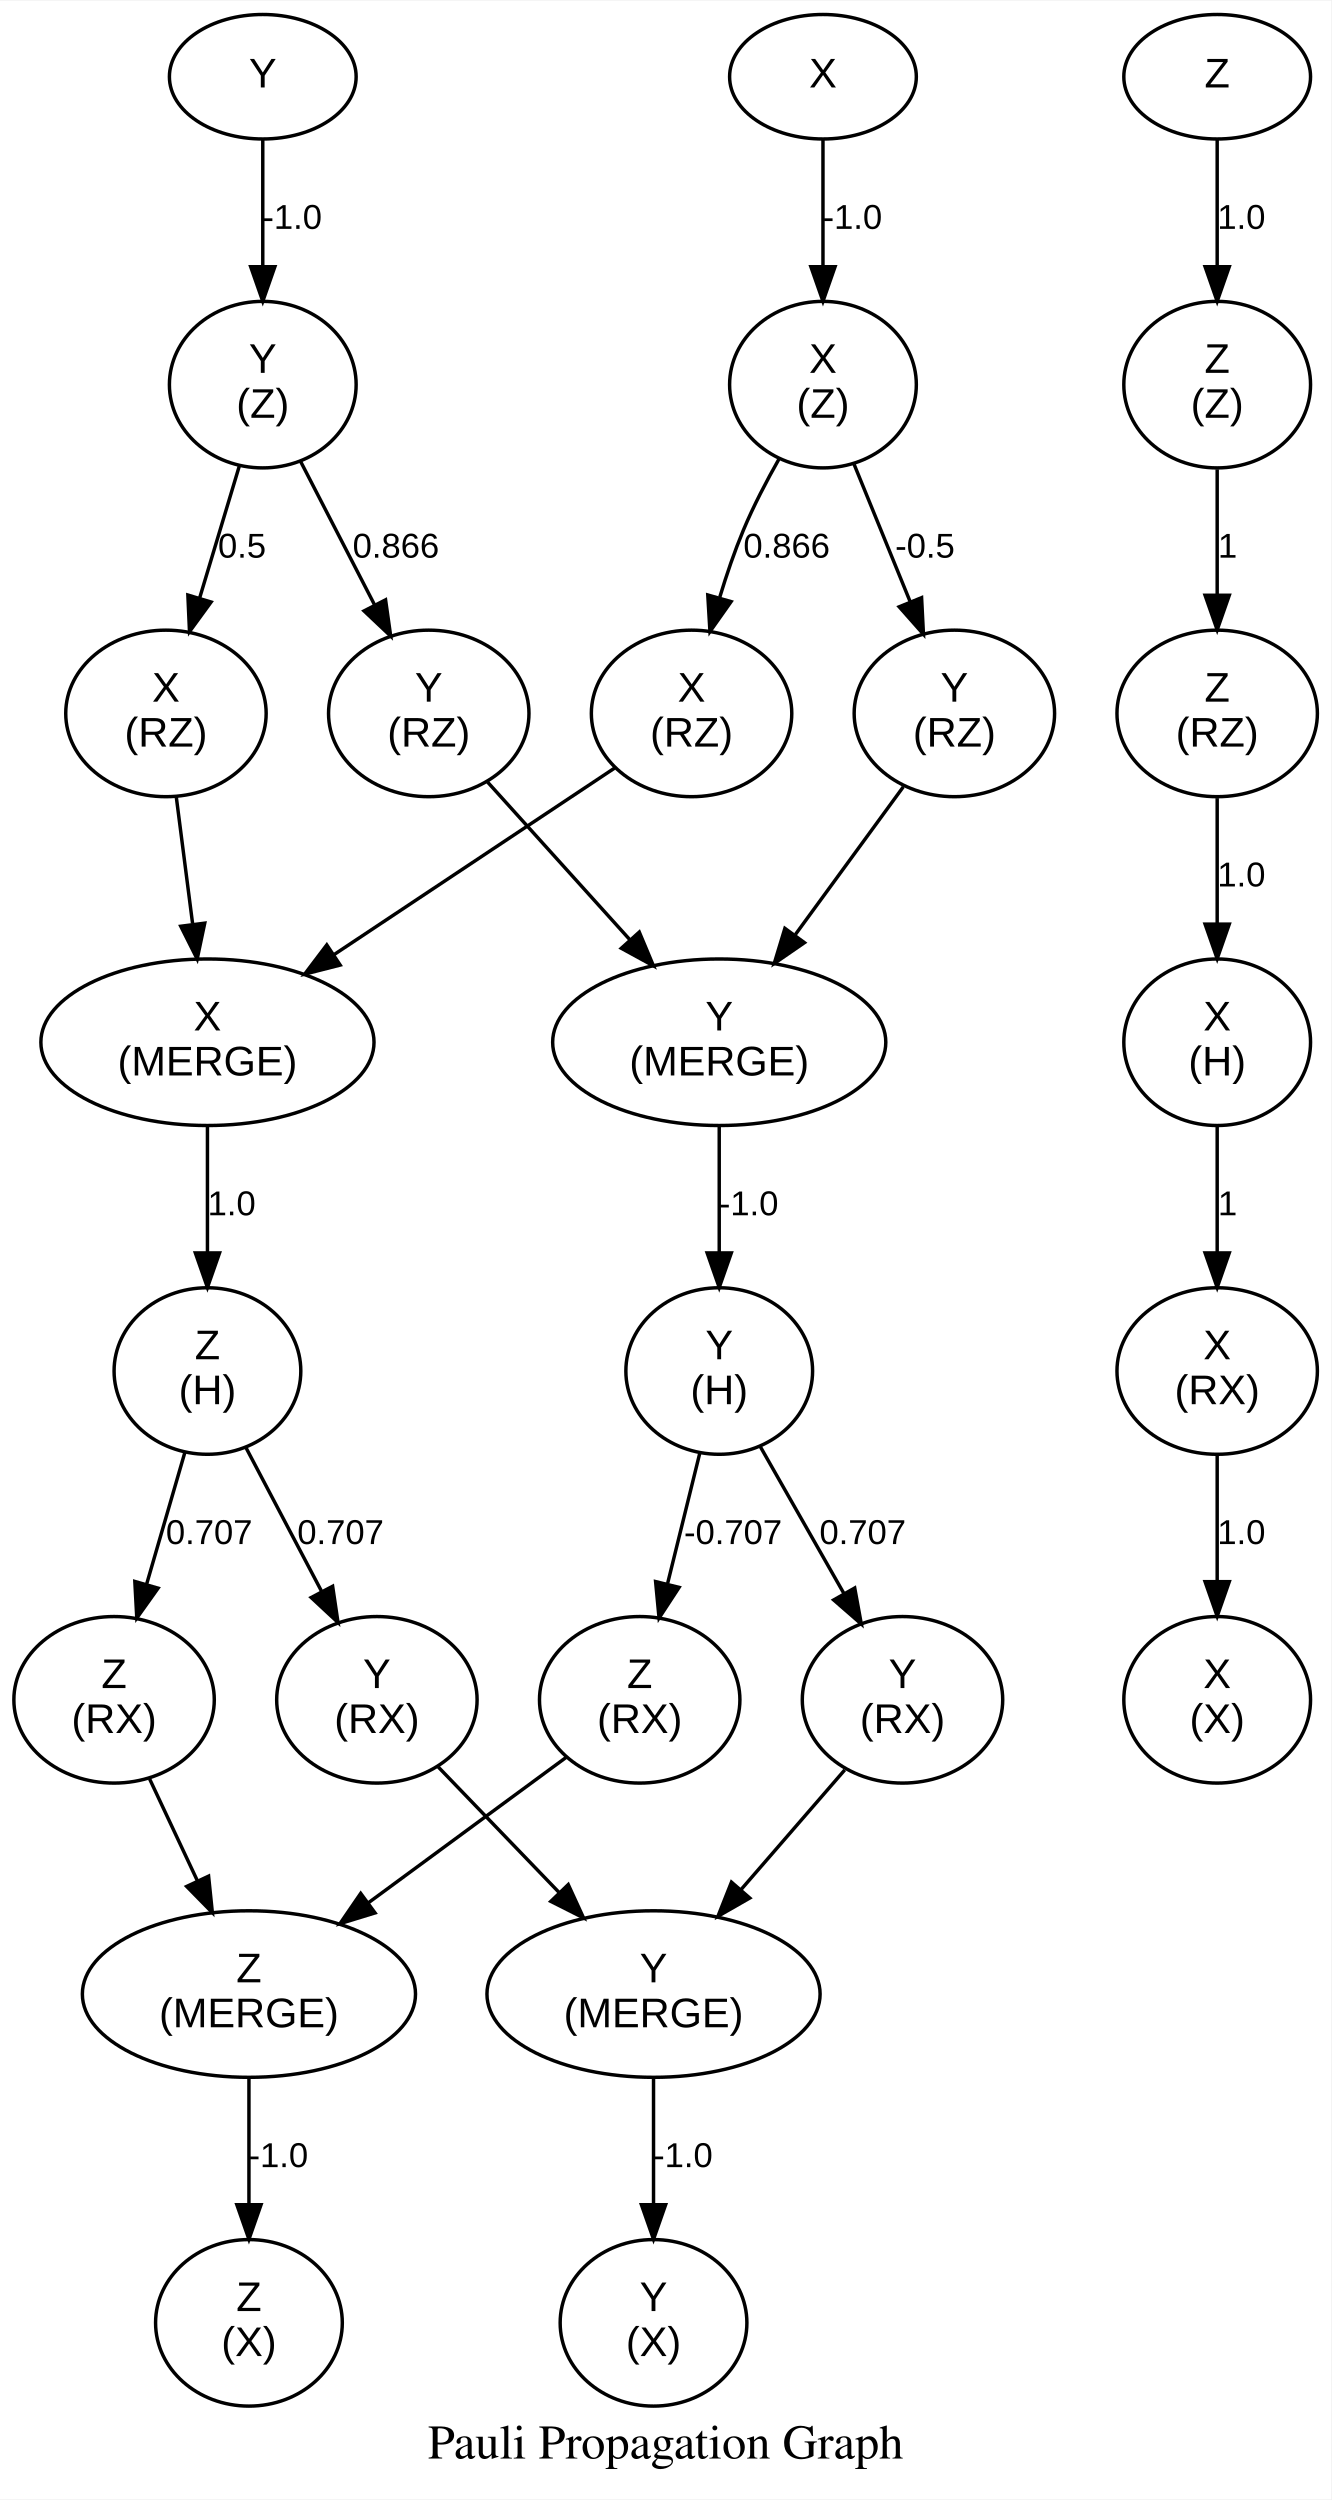
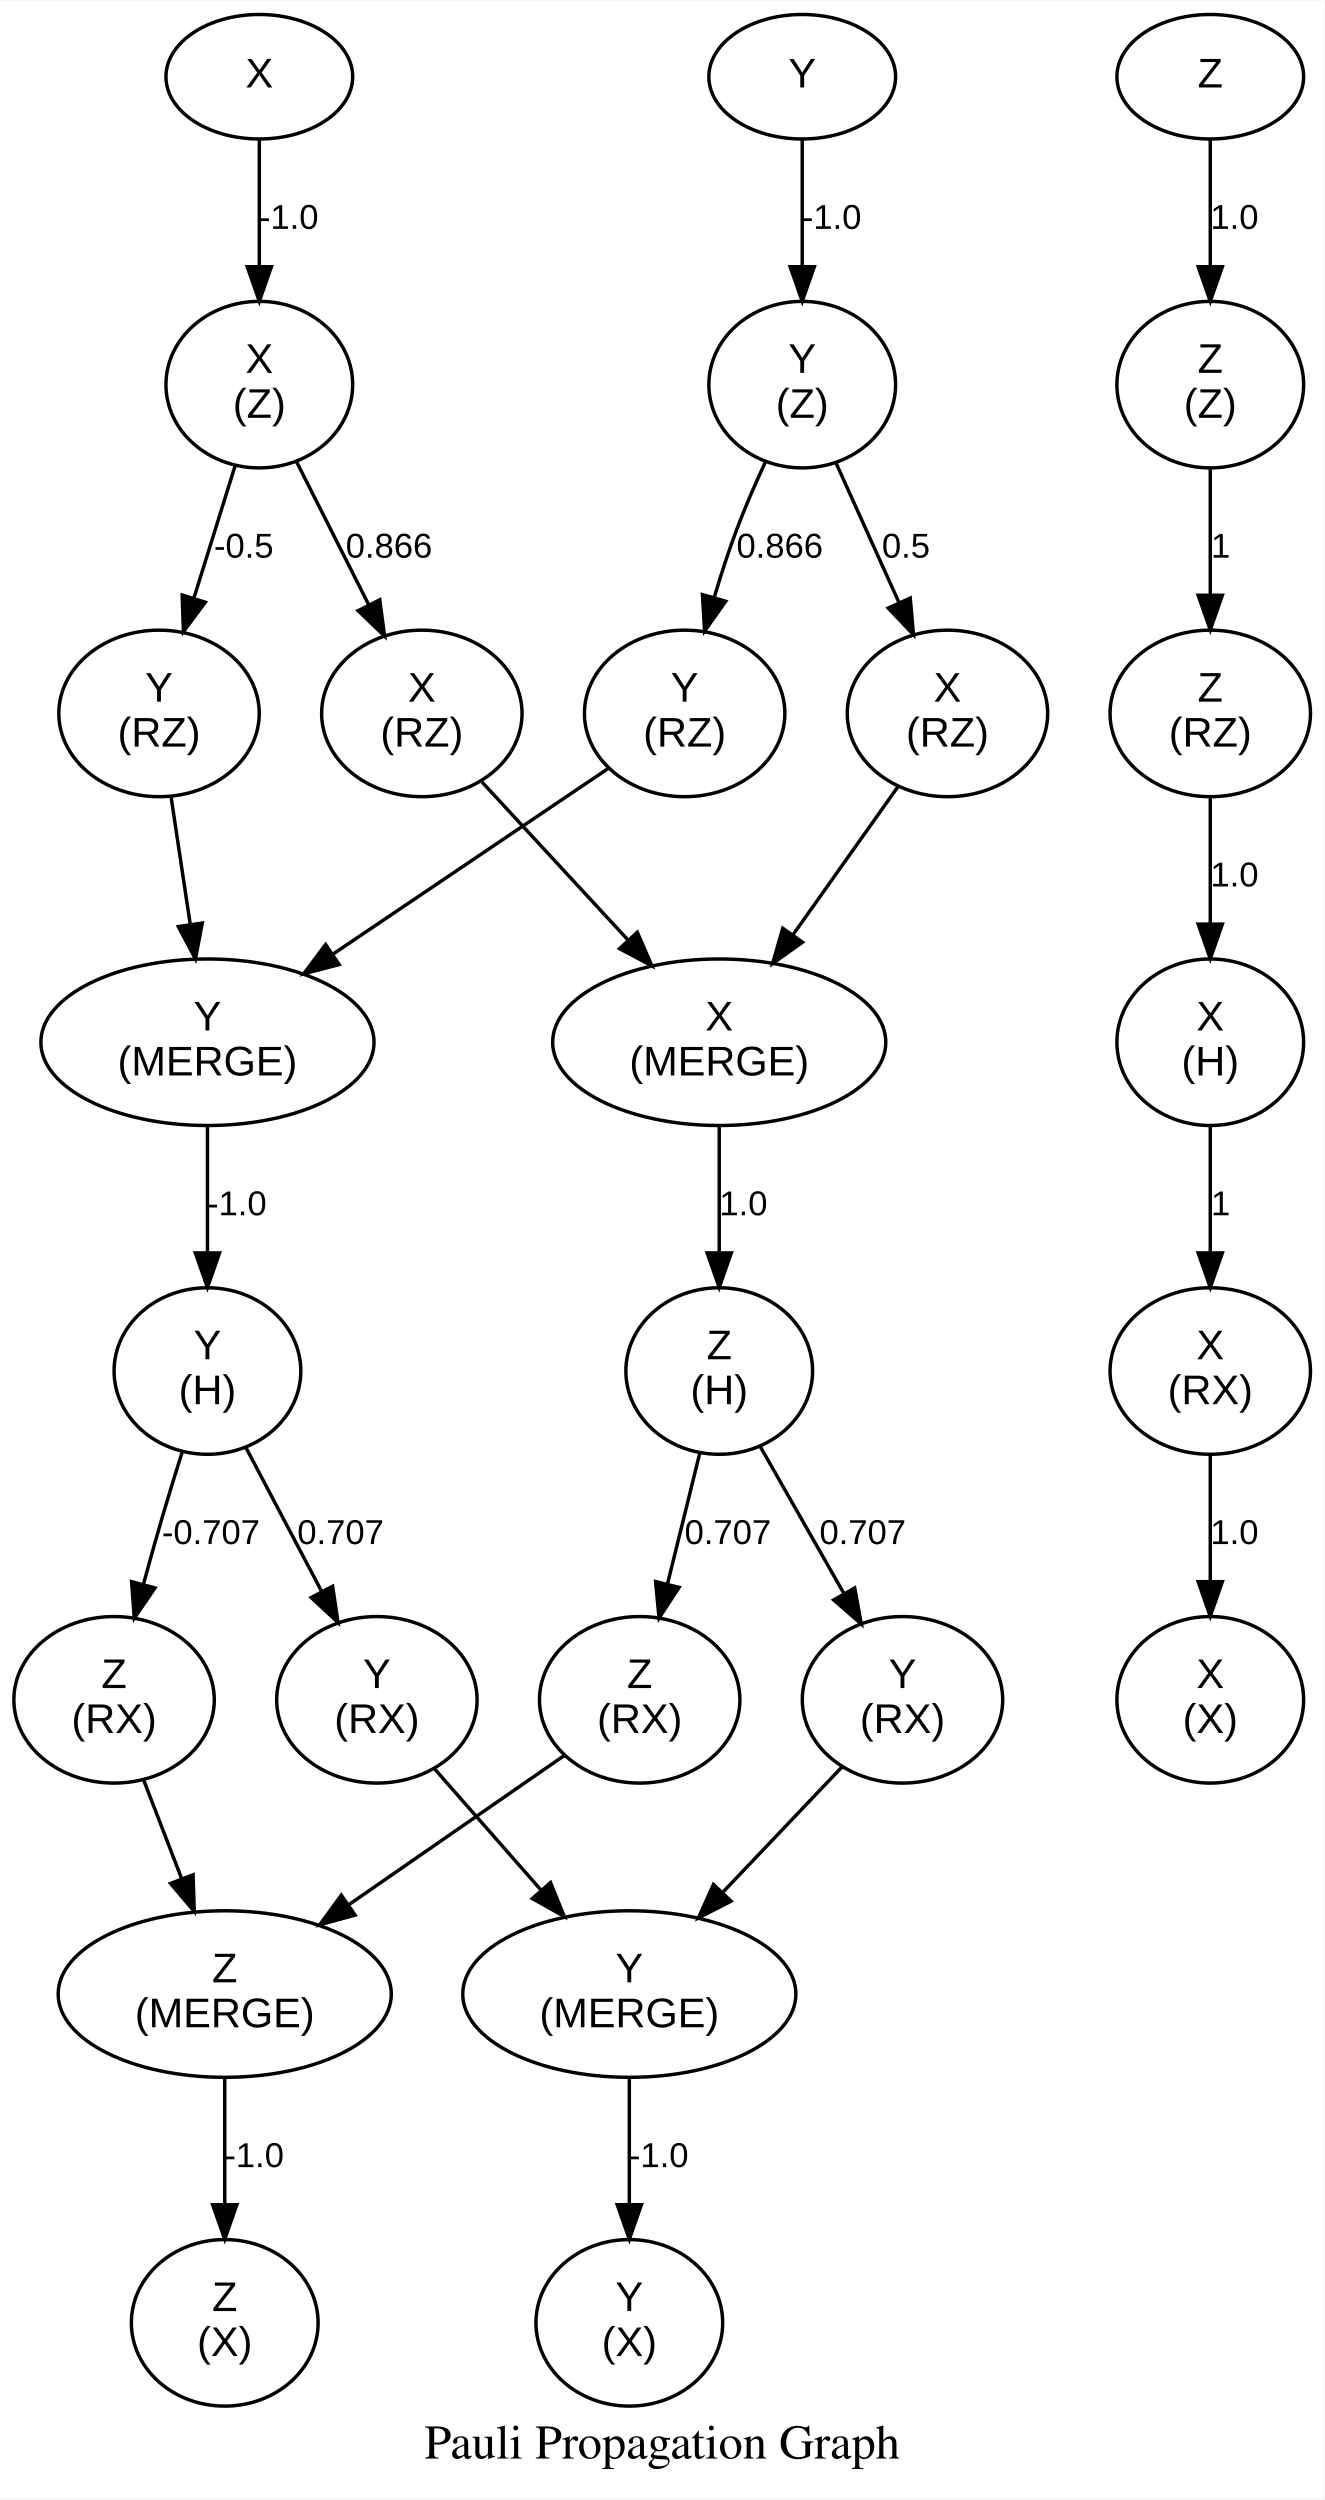
- <svg xmlns="http://www.w3.org/2000/svg" width="385pt" height="723pt" viewBox="0.00 0.00 384.98 722.58">
+ <svg xmlns="http://www.w3.org/2000/svg" width="383pt" height="723pt" viewBox="0.00 0.00 382.98 722.58">
  <g id="graph0" class="graph" transform="scale(1 1) rotate(0) translate(4 718.58)">
-     <polygon fill="white" stroke="transparent" points="-4,4 -4,-718.58 380.98,-718.58 380.98,4 -4,4" />
-     <text text-anchor="middle" x="188.49" y="-7.8" font-family="Times,serif" font-size="14.00">Pauli Propagation Graph</text>
+     <polygon fill="white" stroke="transparent" points="-4,4 -4,-718.58 378.98,-718.58 378.98,4 -4,4" />
+     <text text-anchor="middle" x="187.49" y="-7.8" font-family="Times,serif" font-size="14.00">Pauli Propagation Graph</text>
    <g id="node1" class="node">
+       <ellipse fill="none" stroke="black" cx="60.99" cy="-142.12" rx="48.17" ry="24.08" />
+       <text text-anchor="middle" x="60.99" y="-145.52" font-family="Arial" font-size="12.00">Z</text>
+       <text text-anchor="middle" x="60.99" y="-132.52" font-family="Arial" font-size="12.00">(MERGE)</text>
+     </g>
+     <g id="node3" class="node">
+       <ellipse fill="none" stroke="black" cx="60.99" cy="-47.04" rx="27" ry="24.08" />
+       <text text-anchor="middle" x="60.99" y="-50.44" font-family="Arial" font-size="12.00">Z</text>
+       <text text-anchor="middle" x="60.99" y="-37.44" font-family="Arial" font-size="12.00">(X)</text>
+     </g>
+     <g id="edge6" class="edge">
+       <path fill="none" stroke="black" d="M60.99,-117.64C60.99,-106.64 60.99,-93.34 60.99,-81.33" />
+       <polygon fill="black" stroke="black" points="64.49,-81.2 60.99,-71.2 57.49,-81.2 64.49,-81.2" />
+       <text text-anchor="middle" x="69.49" y="-92.08" font-family="Arial" font-size="10.00">-1.0</text>
+     </g>
+     <g id="node2" class="node">
+       <ellipse fill="none" stroke="black" cx="177.99" cy="-142.12" rx="48.17" ry="24.08" />
+       <text text-anchor="middle" x="177.99" y="-145.52" font-family="Arial" font-size="12.00">Y</text>
+       <text text-anchor="middle" x="177.99" y="-132.52" font-family="Arial" font-size="12.00">(MERGE)</text>
+     </g>
+     <g id="node14" class="node">
+       <ellipse fill="none" stroke="black" cx="177.99" cy="-47.04" rx="27" ry="24.08" />
+       <text text-anchor="middle" x="177.99" y="-50.44" font-family="Arial" font-size="12.00">Y</text>
+       <text text-anchor="middle" x="177.99" y="-37.44" font-family="Arial" font-size="12.00">(X)</text>
+     </g>
+     <g id="edge19" class="edge">
+       <path fill="none" stroke="black" d="M177.99,-117.64C177.99,-106.64 177.99,-93.34 177.99,-81.33" />
+       <polygon fill="black" stroke="black" points="181.49,-81.2 177.99,-71.2 174.49,-81.2 181.49,-81.2" />
+       <text text-anchor="middle" x="186.49" y="-92.08" font-family="Arial" font-size="10.00">-1.0</text>
+     </g>
+     <g id="node4" class="node">
+       <ellipse fill="none" stroke="black" cx="256.99" cy="-227.21" rx="28.98" ry="24.08" />
+       <text text-anchor="middle" x="256.99" y="-230.61" font-family="Arial" font-size="12.00">Y</text>
+       <text text-anchor="middle" x="256.99" y="-217.61" font-family="Arial" font-size="12.00">(RX)</text>
+     </g>
+     <g id="edge14" class="edge">
+       <path fill="none" stroke="black" d="M239.46,-207.77C229.39,-197.18 216.53,-183.66 205.18,-171.72" />
+       <polygon fill="black" stroke="black" points="207.41,-168.98 197.98,-164.15 202.33,-173.81 207.41,-168.98" />
+     </g>
+     <g id="node5" class="node">
+       <ellipse fill="none" stroke="black" cx="227.99" cy="-607.54" rx="27" ry="24.08" />
+       <text text-anchor="middle" x="227.99" y="-610.94" font-family="Arial" font-size="12.00">Y</text>
+       <text text-anchor="middle" x="227.99" y="-597.94" font-family="Arial" font-size="12.00">(Z)</text>
+     </g>
+     <g id="node9" class="node">
+       <ellipse fill="none" stroke="black" cx="193.99" cy="-512.46" rx="28.98" ry="24.08" />
+       <text text-anchor="middle" x="193.99" y="-515.86" font-family="Arial" font-size="12.00">Y</text>
+       <text text-anchor="middle" x="193.99" y="-502.86" font-family="Arial" font-size="12.00">(RZ)</text>
+     </g>
+     <g id="edge5" class="edge">
+       <path fill="none" stroke="black" d="M217.3,-585.08C214.41,-578.85 211.41,-571.97 208.99,-565.5 206.68,-559.31 204.51,-552.61 202.58,-546.13" />
+       <polygon fill="black" stroke="black" points="205.87,-544.89 199.75,-536.25 199.14,-546.82 205.87,-544.89" />
+       <text text-anchor="middle" x="221.49" y="-557.5" font-family="Arial" font-size="10.00">0.866</text>
+     </g>
+     <g id="node20" class="node">
+       <ellipse fill="none" stroke="black" cx="269.99" cy="-512.46" rx="28.98" ry="24.08" />
+       <text text-anchor="middle" x="269.99" y="-515.86" font-family="Arial" font-size="12.00">X</text>
+       <text text-anchor="middle" x="269.99" y="-502.86" font-family="Arial" font-size="12.00">(RZ)</text>
+     </g>
+     <g id="edge26" class="edge">
+       <path fill="none" stroke="black" d="M237.73,-584.95C243.15,-572.94 250,-557.77 255.98,-544.51" />
+       <polygon fill="black" stroke="black" points="259.23,-545.81 260.16,-535.25 252.85,-542.93 259.23,-545.81" />
+       <text text-anchor="middle" x="257.99" y="-557.5" font-family="Arial" font-size="10.00">0.5</text>
+     </g>
+     <g id="node6" class="node">
+       <ellipse fill="none" stroke="black" cx="345.99" cy="-417.37" rx="27" ry="24.08" />
+       <text text-anchor="middle" x="345.99" y="-420.77" font-family="Arial" font-size="12.00">X</text>
+       <text text-anchor="middle" x="345.99" y="-407.77" font-family="Arial" font-size="12.00">(H)</text>
+     </g>
+     <g id="node13" class="node">
+       <ellipse fill="none" stroke="black" cx="345.99" cy="-322.29" rx="28.98" ry="24.08" />
+       <text text-anchor="middle" x="345.99" y="-325.69" font-family="Arial" font-size="12.00">X</text>
+       <text text-anchor="middle" x="345.99" y="-312.69" font-family="Arial" font-size="12.00">(RX)</text>
+     </g>
+     <g id="edge22" class="edge">
+       <path fill="none" stroke="black" d="M345.99,-392.89C345.99,-381.89 345.99,-368.59 345.99,-356.58" />
+       <polygon fill="black" stroke="black" points="349.49,-356.45 345.99,-346.45 342.49,-356.45 349.49,-356.45" />
+       <text text-anchor="middle" x="348.99" y="-367.33" font-family="Arial" font-size="10.00">1</text>
+     </g>
+     <g id="node7" class="node">
+       <ellipse fill="none" stroke="black" cx="203.99" cy="-417.37" rx="48.17" ry="24.08" />
+       <text text-anchor="middle" x="203.99" y="-420.77" font-family="Arial" font-size="12.00">X</text>
+       <text text-anchor="middle" x="203.99" y="-407.77" font-family="Arial" font-size="12.00">(MERGE)</text>
+     </g>
+     <g id="node17" class="node">
+       <ellipse fill="none" stroke="black" cx="203.99" cy="-322.29" rx="27" ry="24.08" />
+       <text text-anchor="middle" x="203.99" y="-325.69" font-family="Arial" font-size="12.00">Z</text>
+       <text text-anchor="middle" x="203.99" y="-312.69" font-family="Arial" font-size="12.00">(H)</text>
+     </g>
+     <g id="edge16" class="edge">
+       <path fill="none" stroke="black" d="M203.99,-392.89C203.99,-381.89 203.99,-368.59 203.99,-356.58" />
+       <polygon fill="black" stroke="black" points="207.49,-356.45 203.99,-346.45 200.49,-356.45 207.49,-356.45" />
+       <text text-anchor="middle" x="210.99" y="-367.33" font-family="Arial" font-size="10.00">1.0</text>
+     </g>
+     <g id="node8" class="node">
+       <ellipse fill="none" stroke="black" cx="41.99" cy="-512.46" rx="28.98" ry="24.08" />
+       <text text-anchor="middle" x="41.99" y="-515.86" font-family="Arial" font-size="12.00">Y</text>
+       <text text-anchor="middle" x="41.99" y="-502.86" font-family="Arial" font-size="12.00">(RZ)</text>
+     </g>
+     <g id="node12" class="node">
+       <ellipse fill="none" stroke="black" cx="55.99" cy="-417.37" rx="48.17" ry="24.08" />
+       <text text-anchor="middle" x="55.99" y="-420.77" font-family="Arial" font-size="12.00">Y</text>
+       <text text-anchor="middle" x="55.99" y="-407.77" font-family="Arial" font-size="12.00">(MERGE)</text>
+     </g>
+     <g id="edge11" class="edge">
+       <path fill="none" stroke="black" d="M45.45,-488.45C47.13,-477.26 49.19,-463.61 51.03,-451.34" />
+       <polygon fill="black" stroke="black" points="54.5,-451.85 52.52,-441.44 47.57,-450.81 54.5,-451.85" />
+     </g>
+     <g id="edge27" class="edge">
+       <path fill="none" stroke="black" d="M171.82,-496.5C150.42,-482.07 117.64,-459.96 92.41,-442.94" />
+       <polygon fill="black" stroke="black" points="94.07,-439.84 83.83,-437.15 90.16,-445.64 94.07,-439.84" />
+     </g>
+     <g id="node10" class="node">
+       <ellipse fill="none" stroke="black" cx="345.99" cy="-227.21" rx="27" ry="24.08" />
+       <text text-anchor="middle" x="345.99" y="-230.61" font-family="Arial" font-size="12.00">X</text>
+       <text text-anchor="middle" x="345.99" y="-217.61" font-family="Arial" font-size="12.00">(X)</text>
+     </g>
+     <g id="node11" class="node">
      <ellipse fill="none" stroke="black" cx="28.99" cy="-227.21" rx="28.98" ry="24.08" />
      <text text-anchor="middle" x="28.99" y="-230.61" font-family="Arial" font-size="12.00">Z</text>
      <text text-anchor="middle" x="28.99" y="-217.61" font-family="Arial" font-size="12.00">(RX)</text>
    </g>
-     <g id="node5" class="node">
-       <ellipse fill="none" stroke="black" cx="67.99" cy="-142.12" rx="48.17" ry="24.08" />
-       <text text-anchor="middle" x="67.99" y="-145.52" font-family="Arial" font-size="12.00">Z</text>
-       <text text-anchor="middle" x="67.99" y="-132.52" font-family="Arial" font-size="12.00">(MERGE)</text>
-     </g>
-     <g id="edge13" class="edge">
-       <path fill="none" stroke="black" d="M39.24,-204.38C43.48,-195.34 48.48,-184.69 53.11,-174.82" />
-       <polygon fill="black" stroke="black" points="56.32,-176.22 57.41,-165.68 49.99,-173.24 56.32,-176.22" />
-     </g>
-     <g id="node2" class="node">
-       <ellipse fill="none" stroke="black" cx="256.99" cy="-227.21" rx="28.98" ry="24.08" />
-       <text text-anchor="middle" x="256.99" y="-230.61" font-family="Arial" font-size="12.00">Y</text>
-       <text text-anchor="middle" x="256.99" y="-217.61" font-family="Arial" font-size="12.00">(RX)</text>
-     </g>
-     <g id="node13" class="node">
-       <ellipse fill="none" stroke="black" cx="184.99" cy="-142.12" rx="48.17" ry="24.08" />
-       <text text-anchor="middle" x="184.99" y="-145.52" font-family="Arial" font-size="12.00">Y</text>
-       <text text-anchor="middle" x="184.99" y="-132.52" font-family="Arial" font-size="12.00">(MERGE)</text>
+     <g id="edge3" class="edge">
+       <path fill="none" stroke="black" d="M37.57,-203.94C40.92,-195.24 44.83,-185.08 48.49,-175.59" />
+       <polygon fill="black" stroke="black" points="51.84,-176.62 52.17,-166.03 45.31,-174.1 51.84,-176.62" />
+     </g>
+     <g id="node21" class="node">
+       <ellipse fill="none" stroke="black" cx="55.99" cy="-322.29" rx="27" ry="24.08" />
+       <text text-anchor="middle" x="55.99" y="-325.69" font-family="Arial" font-size="12.00">Y</text>
+       <text text-anchor="middle" x="55.99" y="-312.69" font-family="Arial" font-size="12.00">(H)</text>
+     </g>
+     <g id="edge12" class="edge">
+       <path fill="none" stroke="black" d="M55.99,-392.89C55.99,-381.89 55.99,-368.59 55.99,-356.58" />
+       <polygon fill="black" stroke="black" points="59.49,-356.45 55.99,-346.45 52.49,-356.45 59.49,-356.45" />
+       <text text-anchor="middle" x="64.49" y="-367.33" font-family="Arial" font-size="10.00">-1.0</text>
+     </g>
+     <g id="edge21" class="edge">
+       <path fill="none" stroke="black" d="M345.99,-297.8C345.99,-286.81 345.99,-273.51 345.99,-261.5" />
+       <polygon fill="black" stroke="black" points="349.49,-261.37 345.99,-251.37 342.49,-261.37 349.49,-261.37" />
+       <text text-anchor="middle" x="352.99" y="-272.25" font-family="Arial" font-size="10.00">1.0</text>
+     </g>
+     <g id="node15" class="node">
+       <ellipse fill="none" stroke="black" cx="70.99" cy="-696.58" rx="27" ry="18" />
+       <text text-anchor="middle" x="70.99" y="-693.48" font-family="Arial" font-size="12.00">X</text>
+     </g>
+     <g id="node19" class="node">
+       <ellipse fill="none" stroke="black" cx="70.99" cy="-607.54" rx="27" ry="24.08" />
+       <text text-anchor="middle" x="70.99" y="-610.94" font-family="Arial" font-size="12.00">X</text>
+       <text text-anchor="middle" x="70.99" y="-597.94" font-family="Arial" font-size="12.00">(Z)</text>
    </g>
    <g id="edge2" class="edge">
-       <path fill="none" stroke="black" d="M240.29,-206.94C231.38,-196.66 220.23,-183.79 210.28,-172.31" />
-       <polygon fill="black" stroke="black" points="212.82,-169.89 203.63,-164.63 207.53,-174.48 212.82,-169.89" />
-     </g>
-     <g id="node3" class="node">
-       <ellipse fill="none" stroke="black" cx="271.99" cy="-512.46" rx="28.98" ry="24.08" />
-       <text text-anchor="middle" x="271.99" y="-515.86" font-family="Arial" font-size="12.00">Y</text>
-       <text text-anchor="middle" x="271.99" y="-502.86" font-family="Arial" font-size="12.00">(RZ)</text>
-     </g>
-     <g id="node10" class="node">
-       <ellipse fill="none" stroke="black" cx="203.99" cy="-417.37" rx="48.17" ry="24.08" />
-       <text text-anchor="middle" x="203.99" y="-420.77" font-family="Arial" font-size="12.00">Y</text>
-       <text text-anchor="middle" x="203.99" y="-407.77" font-family="Arial" font-size="12.00">(MERGE)</text>
-     </g>
-     <g id="edge19" class="edge">
-       <path fill="none" stroke="black" d="M257.24,-491.26C248.11,-478.77 236.24,-462.51 226.01,-448.52" />
-       <polygon fill="black" stroke="black" points="228.63,-446.17 219.9,-440.16 222.98,-450.3 228.63,-446.17" />
-     </g>
-     <g id="node4" class="node">
-       <ellipse fill="none" stroke="black" cx="347.99" cy="-696.58" rx="27" ry="18" />
-       <text text-anchor="middle" x="347.99" y="-693.48" font-family="Arial" font-size="12.00">Z</text>
-     </g>
-     <g id="node15" class="node">
-       <ellipse fill="none" stroke="black" cx="347.99" cy="-607.54" rx="27" ry="24.08" />
-       <text text-anchor="middle" x="347.99" y="-610.94" font-family="Arial" font-size="12.00">Z</text>
-       <text text-anchor="middle" x="347.99" y="-597.94" font-family="Arial" font-size="12.00">(Z)</text>
-     </g>
-     <g id="edge25" class="edge">
-       <path fill="none" stroke="black" d="M347.99,-678.39C347.99,-667.94 347.99,-654.24 347.99,-641.75" />
-       <polygon fill="black" stroke="black" points="351.49,-641.64 347.99,-631.64 344.49,-641.64 351.49,-641.64" />
-       <text text-anchor="middle" x="354.99" y="-652.58" font-family="Arial" font-size="10.00">1.0</text>
-     </g>
-     <g id="node26" class="node">
-       <ellipse fill="none" stroke="black" cx="67.99" cy="-47.04" rx="27" ry="24.08" />
-       <text text-anchor="middle" x="67.99" y="-50.44" font-family="Arial" font-size="12.00">Z</text>
-       <text text-anchor="middle" x="67.99" y="-37.44" font-family="Arial" font-size="12.00">(X)</text>
+       <path fill="none" stroke="black" d="M70.99,-678.39C70.99,-667.94 70.99,-654.24 70.99,-641.75" />
+       <polygon fill="black" stroke="black" points="74.49,-641.64 70.99,-631.64 67.49,-641.64 74.49,-641.64" />
+       <text text-anchor="middle" x="79.49" y="-652.58" font-family="Arial" font-size="10.00">-1.0</text>
+     </g>
+     <g id="node16" class="node">
+       <ellipse fill="none" stroke="black" cx="104.99" cy="-227.21" rx="28.98" ry="24.08" />
+       <text text-anchor="middle" x="104.99" y="-230.61" font-family="Arial" font-size="12.00">Y</text>
+       <text text-anchor="middle" x="104.99" y="-217.61" font-family="Arial" font-size="12.00">(RX)</text>
    </g>
    <g id="edge8" class="edge">
-       <path fill="none" stroke="black" d="M67.99,-117.64C67.99,-106.64 67.99,-93.34 67.99,-81.33" />
-       <polygon fill="black" stroke="black" points="71.49,-81.2 67.99,-71.2 64.49,-81.2 71.49,-81.2" />
-       <text text-anchor="middle" x="76.49" y="-92.08" font-family="Arial" font-size="10.00">-1.0</text>
-     </g>
-     <g id="node6" class="node">
-       <ellipse fill="none" stroke="black" cx="71.99" cy="-607.54" rx="27" ry="24.08" />
-       <text text-anchor="middle" x="71.99" y="-610.94" font-family="Arial" font-size="12.00">Y</text>
-       <text text-anchor="middle" x="71.99" y="-597.94" font-family="Arial" font-size="12.00">(Z)</text>
-     </g>
-     <g id="node8" class="node">
-       <ellipse fill="none" stroke="black" cx="43.99" cy="-512.46" rx="28.98" ry="24.08" />
-       <text text-anchor="middle" x="43.99" y="-515.86" font-family="Arial" font-size="12.00">X</text>
-       <text text-anchor="middle" x="43.99" y="-502.86" font-family="Arial" font-size="12.00">(RZ)</text>
-     </g>
-     <g id="edge5" class="edge">
-       <path fill="none" stroke="black" d="M65.21,-584.01C61.77,-572.55 57.51,-558.41 53.72,-545.8" />
-       <polygon fill="black" stroke="black" points="57.04,-544.67 50.8,-536.11 50.33,-546.69 57.04,-544.67" />
-       <text text-anchor="middle" x="65.99" y="-557.5" font-family="Arial" font-size="10.00">0.5</text>
-     </g>
-     <g id="node9" class="node">
-       <ellipse fill="none" stroke="black" cx="119.99" cy="-512.46" rx="28.98" ry="24.08" />
-       <text text-anchor="middle" x="119.99" y="-515.86" font-family="Arial" font-size="12.00">Y</text>
-       <text text-anchor="middle" x="119.99" y="-502.86" font-family="Arial" font-size="12.00">(RZ)</text>
-     </g>
-     <g id="edge3" class="edge">
-       <path fill="none" stroke="black" d="M82.88,-585.42C89.22,-573.13 97.32,-557.43 104.33,-543.83" />
-       <polygon fill="black" stroke="black" points="107.5,-545.31 108.98,-534.82 101.28,-542.1 107.5,-545.31" />
-       <text text-anchor="middle" x="110.49" y="-557.5" font-family="Arial" font-size="10.00">0.866</text>
-     </g>
-     <g id="node7" class="node">
-       <ellipse fill="none" stroke="black" cx="203.99" cy="-322.29" rx="27" ry="24.08" />
-       <text text-anchor="middle" x="203.99" y="-325.69" font-family="Arial" font-size="12.00">Y</text>
-       <text text-anchor="middle" x="203.99" y="-312.69" font-family="Arial" font-size="12.00">(H)</text>
-     </g>
-     <g id="edge17" class="edge">
+       <path fill="none" stroke="black" d="M121.56,-207.36C130.65,-197.01 142.12,-183.95 152.34,-172.32" />
+       <polygon fill="black" stroke="black" points="155.2,-174.36 159.18,-164.54 149.95,-169.74 155.2,-174.36" />
+     </g>
+     <g id="edge4" class="edge">
      <path fill="none" stroke="black" d="M215.75,-300.63C222.91,-288.07 232.16,-271.81 240.09,-257.88" />
      <polygon fill="black" stroke="black" points="243.17,-259.55 245.08,-249.13 237.09,-256.09 243.17,-259.55" />
      <text text-anchor="middle" x="245.49" y="-272.25" font-family="Arial" font-size="10.00">0.707</text>
    </g>
-     <g id="node25" class="node">
+     <g id="node26" class="node">
      <ellipse fill="none" stroke="black" cx="180.99" cy="-227.21" rx="28.98" ry="24.08" />
      <text text-anchor="middle" x="180.99" y="-230.61" font-family="Arial" font-size="12.00">Z</text>
      <text text-anchor="middle" x="180.99" y="-217.61" font-family="Arial" font-size="12.00">(RX)</text>
    </g>
-     <g id="edge7" class="edge">
+     <g id="edge23" class="edge">
      <path fill="none" stroke="black" d="M198.42,-298.76C195.62,-287.41 192.17,-273.44 189.08,-260.93" />
      <polygon fill="black" stroke="black" points="192.38,-259.72 186.59,-250.86 185.59,-261.4 192.38,-259.72" />
-       <text text-anchor="middle" x="207.99" y="-272.25" font-family="Arial" font-size="10.00">-0.707</text>
-     </g>
-     <g id="node12" class="node">
-       <ellipse fill="none" stroke="black" cx="55.99" cy="-417.37" rx="48.17" ry="24.08" />
-       <text text-anchor="middle" x="55.99" y="-420.77" font-family="Arial" font-size="12.00">X</text>
-       <text text-anchor="middle" x="55.99" y="-407.77" font-family="Arial" font-size="12.00">(MERGE)</text>
+       <text text-anchor="middle" x="206.49" y="-272.25" font-family="Arial" font-size="10.00">0.707</text>
+     </g>
+     <g id="node18" class="node">
+       <ellipse fill="none" stroke="black" cx="117.99" cy="-512.46" rx="28.98" ry="24.08" />
+       <text text-anchor="middle" x="117.99" y="-515.86" font-family="Arial" font-size="12.00">X</text>
+       <text text-anchor="middle" x="117.99" y="-502.86" font-family="Arial" font-size="12.00">(RZ)</text>
+     </g>
+     <g id="edge25" class="edge">
+       <path fill="none" stroke="black" d="M135.39,-492.62C147.52,-479.5 163.9,-461.77 177.62,-446.92" />
+       <polygon fill="black" stroke="black" points="180.3,-449.18 184.51,-439.46 175.16,-444.43 180.3,-449.18" />
+     </g>
+     <g id="edge24" class="edge">
+       <path fill="none" stroke="black" d="M63.97,-584.01C60.4,-572.55 56,-558.41 52.07,-545.8" />
+       <polygon fill="black" stroke="black" points="55.36,-544.61 49.05,-536.11 48.68,-546.69 55.36,-544.61" />
+       <text text-anchor="middle" x="66.49" y="-557.5" font-family="Arial" font-size="10.00">-0.5</text>
+     </g>
+     <g id="edge18" class="edge">
+       <path fill="none" stroke="black" d="M81.66,-585.42C87.86,-573.13 95.79,-557.43 102.66,-543.83" />
+       <polygon fill="black" stroke="black" points="105.82,-545.32 107.21,-534.82 99.57,-542.17 105.82,-545.32" />
+       <text text-anchor="middle" x="108.49" y="-557.5" font-family="Arial" font-size="10.00">0.866</text>
+     </g>
+     <g id="edge20" class="edge">
+       <path fill="none" stroke="black" d="M255.67,-491.26C246.82,-478.77 235.29,-462.51 225.37,-448.52" />
+       <polygon fill="black" stroke="black" points="228.07,-446.29 219.44,-440.16 222.36,-450.34 228.07,-446.29" />
    </g>
    <g id="edge1" class="edge">
-       <path fill="none" stroke="black" d="M46.96,-488.45C48.39,-477.37 50.12,-463.88 51.69,-451.71" />
-       <polygon fill="black" stroke="black" points="55.21,-451.81 53.02,-441.44 48.27,-450.91 55.21,-451.81" />
-     </g>
-     <g id="edge27" class="edge">
-       <path fill="none" stroke="black" d="M136.99,-492.62C148.83,-479.5 164.83,-461.77 178.23,-446.92" />
-       <polygon fill="black" stroke="black" points="180.87,-449.23 184.97,-439.46 175.67,-444.54 180.87,-449.23" />
+       <path fill="none" stroke="black" d="M48.66,-298.77C46.76,-292.77 44.76,-286.28 42.99,-280.25 41.15,-273.94 39.26,-267.18 37.49,-260.69" />
+       <polygon fill="black" stroke="black" points="40.81,-259.56 34.84,-250.81 34.05,-261.38 40.81,-259.56" />
+       <text text-anchor="middle" x="56.99" y="-272.25" font-family="Arial" font-size="10.00">-0.707</text>
    </g>
    <g id="edge9" class="edge">
-       <path fill="none" stroke="black" d="M203.99,-392.89C203.99,-381.89 203.99,-368.59 203.99,-356.58" />
-       <polygon fill="black" stroke="black" points="207.49,-356.45 203.99,-346.45 200.49,-356.45 207.49,-356.45" />
-       <text text-anchor="middle" x="212.49" y="-367.33" font-family="Arial" font-size="10.00">-1.0</text>
-     </g>
-     <g id="node11" class="node">
-       <ellipse fill="none" stroke="black" cx="233.99" cy="-607.54" rx="27" ry="24.08" />
-       <text text-anchor="middle" x="233.99" y="-610.94" font-family="Arial" font-size="12.00">X</text>
-       <text text-anchor="middle" x="233.99" y="-597.94" font-family="Arial" font-size="12.00">(Z)</text>
-     </g>
-     <g id="edge20" class="edge">
-       <path fill="none" stroke="black" d="M243,-584.48C247.82,-572.66 253.85,-557.89 259.16,-544.88" />
-       <polygon fill="black" stroke="black" points="262.51,-545.94 263.05,-535.36 256.03,-543.29 262.51,-545.94" />
-       <text text-anchor="middle" x="263.49" y="-557.5" font-family="Arial" font-size="10.00">-0.5</text>
-     </g>
-     <g id="node22" class="node">
-       <ellipse fill="none" stroke="black" cx="195.99" cy="-512.46" rx="28.98" ry="24.08" />
-       <text text-anchor="middle" x="195.99" y="-515.86" font-family="Arial" font-size="12.00">X</text>
-       <text text-anchor="middle" x="195.99" y="-502.86" font-family="Arial" font-size="12.00">(RZ)</text>
-     </g>
-     <g id="edge10" class="edge">
-       <path fill="none" stroke="black" d="M221.33,-586.13C217.67,-579.68 213.89,-572.43 210.99,-565.5 208.42,-559.35 206.13,-552.62 204.15,-546.09" />
-       <polygon fill="black" stroke="black" points="207.42,-544.79 201.31,-536.13 200.68,-546.71 207.42,-544.79" />
-       <text text-anchor="middle" x="223.49" y="-557.5" font-family="Arial" font-size="10.00">0.866</text>
-     </g>
-     <g id="node16" class="node">
-       <ellipse fill="none" stroke="black" cx="55.99" cy="-322.29" rx="27" ry="24.08" />
-       <text text-anchor="middle" x="55.99" y="-325.69" font-family="Arial" font-size="12.00">Z</text>
-       <text text-anchor="middle" x="55.99" y="-312.69" font-family="Arial" font-size="12.00">(H)</text>
-     </g>
-     <g id="edge16" class="edge">
-       <path fill="none" stroke="black" d="M55.99,-392.89C55.99,-381.89 55.99,-368.59 55.99,-356.58" />
-       <polygon fill="black" stroke="black" points="59.49,-356.45 55.99,-346.45 52.49,-356.45 59.49,-356.45" />
-       <text text-anchor="middle" x="62.99" y="-367.33" font-family="Arial" font-size="10.00">1.0</text>
-     </g>
-     <g id="node14" class="node">
-       <ellipse fill="none" stroke="black" cx="184.99" cy="-47.04" rx="27" ry="24.08" />
-       <text text-anchor="middle" x="184.99" y="-50.44" font-family="Arial" font-size="12.00">Y</text>
-       <text text-anchor="middle" x="184.99" y="-37.44" font-family="Arial" font-size="12.00">(X)</text>
-     </g>
-     <g id="edge15" class="edge">
-       <path fill="none" stroke="black" d="M184.99,-117.64C184.99,-106.64 184.99,-93.34 184.99,-81.33" />
-       <polygon fill="black" stroke="black" points="188.49,-81.2 184.99,-71.2 181.49,-81.2 188.49,-81.2" />
-       <text text-anchor="middle" x="193.49" y="-92.08" font-family="Arial" font-size="10.00">-1.0</text>
-     </g>
-     <g id="node19" class="node">
-       <ellipse fill="none" stroke="black" cx="347.99" cy="-512.46" rx="28.98" ry="24.08" />
-       <text text-anchor="middle" x="347.99" y="-515.86" font-family="Arial" font-size="12.00">Z</text>
-       <text text-anchor="middle" x="347.99" y="-502.86" font-family="Arial" font-size="12.00">(RZ)</text>
-     </g>
-     <g id="edge21" class="edge">
-       <path fill="none" stroke="black" d="M347.99,-583.05C347.99,-572.06 347.99,-558.76 347.99,-546.75" />
-       <polygon fill="black" stroke="black" points="351.49,-546.62 347.99,-536.62 344.49,-546.62 351.49,-546.62" />
-       <text text-anchor="middle" x="350.99" y="-557.5" font-family="Arial" font-size="10.00">1</text>
-     </g>
-     <g id="edge14" class="edge">
-       <path fill="none" stroke="black" d="M49.46,-298.76C46.13,-287.3 42.03,-273.16 38.37,-260.55" />
-       <polygon fill="black" stroke="black" points="41.71,-259.49 35.56,-250.86 34.99,-261.44 41.71,-259.49" />
-       <text text-anchor="middle" x="56.49" y="-272.25" font-family="Arial" font-size="10.00">0.707</text>
-     </g>
-     <g id="node23" class="node">
-       <ellipse fill="none" stroke="black" cx="104.99" cy="-227.21" rx="28.98" ry="24.08" />
-       <text text-anchor="middle" x="104.99" y="-230.61" font-family="Arial" font-size="12.00">Y</text>
-       <text text-anchor="middle" x="104.99" y="-217.61" font-family="Arial" font-size="12.00">(RX)</text>
-     </g>
-     <g id="edge26" class="edge">
      <path fill="none" stroke="black" d="M67.11,-300.17C73.58,-287.88 81.85,-272.18 89,-258.58" />
      <polygon fill="black" stroke="black" points="92.19,-260.05 93.75,-249.57 85.99,-256.79 92.19,-260.05" />
      <text text-anchor="middle" x="94.49" y="-272.25" font-family="Arial" font-size="10.00">0.707</text>
    </g>
-     <g id="node17" class="node">
-       <ellipse fill="none" stroke="black" cx="233.99" cy="-696.58" rx="27" ry="18" />
-       <text text-anchor="middle" x="233.99" y="-693.48" font-family="Arial" font-size="12.00">X</text>
-     </g>
-     <g id="edge24" class="edge">
-       <path fill="none" stroke="black" d="M233.99,-678.39C233.99,-667.94 233.99,-654.24 233.99,-641.75" />
-       <polygon fill="black" stroke="black" points="237.49,-641.64 233.99,-631.64 230.49,-641.64 237.49,-641.64" />
-       <text text-anchor="middle" x="242.49" y="-652.58" font-family="Arial" font-size="10.00">-1.0</text>
-     </g>
-     <g id="node18" class="node">
-       <ellipse fill="none" stroke="black" cx="347.99" cy="-417.37" rx="27" ry="24.08" />
-       <text text-anchor="middle" x="347.99" y="-420.77" font-family="Arial" font-size="12.00">X</text>
-       <text text-anchor="middle" x="347.99" y="-407.77" font-family="Arial" font-size="12.00">(H)</text>
+     <g id="node22" class="node">
+       <ellipse fill="none" stroke="black" cx="345.99" cy="-696.58" rx="27" ry="18" />
+       <text text-anchor="middle" x="345.99" y="-693.48" font-family="Arial" font-size="12.00">Z</text>
    </g>
    <g id="node24" class="node">
-       <ellipse fill="none" stroke="black" cx="347.99" cy="-322.29" rx="28.98" ry="24.08" />
-       <text text-anchor="middle" x="347.99" y="-325.69" font-family="Arial" font-size="12.00">X</text>
-       <text text-anchor="middle" x="347.99" y="-312.69" font-family="Arial" font-size="12.00">(RX)</text>
-     </g>
-     <g id="edge6" class="edge">
-       <path fill="none" stroke="black" d="M347.99,-392.89C347.99,-381.89 347.99,-368.59 347.99,-356.58" />
-       <polygon fill="black" stroke="black" points="351.49,-356.45 347.99,-346.45 344.49,-356.45 351.49,-356.45" />
-       <text text-anchor="middle" x="350.99" y="-367.33" font-family="Arial" font-size="10.00">1</text>
-     </g>
-     <g id="edge4" class="edge">
-       <path fill="none" stroke="black" d="M347.99,-487.97C347.99,-476.97 347.99,-463.68 347.99,-451.67" />
-       <polygon fill="black" stroke="black" points="351.49,-451.53 347.99,-441.53 344.49,-451.53 351.49,-451.53" />
-       <text text-anchor="middle" x="354.99" y="-462.42" font-family="Arial" font-size="10.00">1.0</text>
-     </g>
-     <g id="node20" class="node">
-       <ellipse fill="none" stroke="black" cx="71.99" cy="-696.58" rx="27" ry="18" />
-       <text text-anchor="middle" x="71.99" y="-693.48" font-family="Arial" font-size="12.00">Y</text>
-     </g>
-     <g id="edge18" class="edge">
-       <path fill="none" stroke="black" d="M71.99,-678.39C71.99,-667.94 71.99,-654.24 71.99,-641.75" />
-       <polygon fill="black" stroke="black" points="75.49,-641.64 71.99,-631.64 68.49,-641.64 75.49,-641.64" />
-       <text text-anchor="middle" x="80.49" y="-652.58" font-family="Arial" font-size="10.00">-1.0</text>
-     </g>
-     <g id="node21" class="node">
-       <ellipse fill="none" stroke="black" cx="347.99" cy="-227.21" rx="27" ry="24.08" />
-       <text text-anchor="middle" x="347.99" y="-230.61" font-family="Arial" font-size="12.00">X</text>
-       <text text-anchor="middle" x="347.99" y="-217.61" font-family="Arial" font-size="12.00">(X)</text>
-     </g>
-     <g id="edge11" class="edge">
-       <path fill="none" stroke="black" d="M173.81,-496.71C151.99,-482.2 118.29,-459.8 92.52,-442.66" />
-       <polygon fill="black" stroke="black" points="94.37,-439.69 84.11,-437.07 90.5,-445.52 94.37,-439.69" />
-     </g>
-     <g id="edge22" class="edge">
-       <path fill="none" stroke="black" d="M122.75,-207.77C133.04,-197.08 146.21,-183.4 157.79,-171.38" />
-       <polygon fill="black" stroke="black" points="160.33,-173.78 164.75,-164.15 155.29,-168.92 160.33,-173.78" />
-     </g>
-     <g id="edge23" class="edge">
-       <path fill="none" stroke="black" d="M347.99,-297.8C347.99,-286.81 347.99,-273.51 347.99,-261.5" />
-       <polygon fill="black" stroke="black" points="351.49,-261.37 347.99,-251.37 344.49,-261.37 351.49,-261.37" />
-       <text text-anchor="middle" x="354.99" y="-272.25" font-family="Arial" font-size="10.00">1.0</text>
-     </g>
-     <g id="edge12" class="edge">
-       <path fill="none" stroke="black" d="M159.74,-210.58C143.66,-198.76 121.24,-182.28 102.59,-168.56" />
-       <polygon fill="black" stroke="black" points="104.45,-165.59 94.32,-162.48 100.31,-171.23 104.45,-165.59" />
+       <ellipse fill="none" stroke="black" cx="345.99" cy="-607.54" rx="27" ry="24.08" />
+       <text text-anchor="middle" x="345.99" y="-610.94" font-family="Arial" font-size="12.00">Z</text>
+       <text text-anchor="middle" x="345.99" y="-597.94" font-family="Arial" font-size="12.00">(Z)</text>
+     </g>
+     <g id="edge17" class="edge">
+       <path fill="none" stroke="black" d="M345.99,-678.39C345.99,-667.94 345.99,-654.24 345.99,-641.75" />
+       <polygon fill="black" stroke="black" points="349.49,-641.64 345.99,-631.64 342.49,-641.64 349.49,-641.64" />
+       <text text-anchor="middle" x="352.99" y="-652.58" font-family="Arial" font-size="10.00">1.0</text>
+     </g>
+     <g id="node23" class="node">
+       <ellipse fill="none" stroke="black" cx="345.99" cy="-512.46" rx="28.98" ry="24.08" />
+       <text text-anchor="middle" x="345.99" y="-515.86" font-family="Arial" font-size="12.00">Z</text>
+       <text text-anchor="middle" x="345.99" y="-502.86" font-family="Arial" font-size="12.00">(RZ)</text>
+     </g>
+     <g id="edge10" class="edge">
+       <path fill="none" stroke="black" d="M345.99,-487.97C345.99,-476.97 345.99,-463.68 345.99,-451.67" />
+       <polygon fill="black" stroke="black" points="349.49,-451.53 345.99,-441.53 342.49,-451.53 349.49,-451.53" />
+       <text text-anchor="middle" x="352.99" y="-462.42" font-family="Arial" font-size="10.00">1.0</text>
+     </g>
+     <g id="edge7" class="edge">
+       <path fill="none" stroke="black" d="M345.99,-583.05C345.99,-572.06 345.99,-558.76 345.99,-546.75" />
+       <polygon fill="black" stroke="black" points="349.49,-546.62 345.99,-536.62 342.49,-546.62 349.49,-546.62" />
+       <text text-anchor="middle" x="348.99" y="-557.5" font-family="Arial" font-size="10.00">1</text>
+     </g>
+     <g id="node25" class="node">
+       <ellipse fill="none" stroke="black" cx="227.99" cy="-696.58" rx="27" ry="18" />
+       <text text-anchor="middle" x="227.99" y="-693.48" font-family="Arial" font-size="12.00">Y</text>
+     </g>
+     <g id="edge15" class="edge">
+       <path fill="none" stroke="black" d="M227.99,-678.39C227.99,-667.94 227.99,-654.24 227.99,-641.75" />
+       <polygon fill="black" stroke="black" points="231.49,-641.64 227.99,-631.64 224.49,-641.64 231.49,-641.64" />
+       <text text-anchor="middle" x="236.49" y="-652.58" font-family="Arial" font-size="10.00">-1.0</text>
+     </g>
+     <g id="edge13" class="edge">
+       <path fill="none" stroke="black" d="M159.26,-211.16C141.89,-199.13 117.16,-182.02 96.86,-167.96" />
+       <polygon fill="black" stroke="black" points="98.68,-164.96 88.47,-162.15 94.7,-170.72 98.68,-164.96" />
    </g>
  </g>
</svg>
